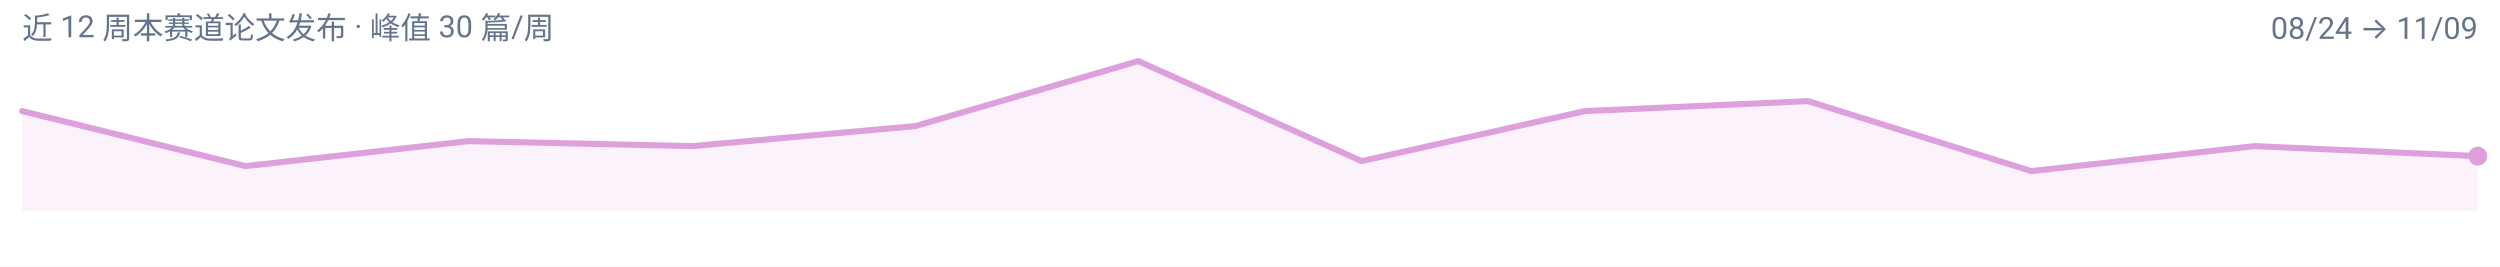
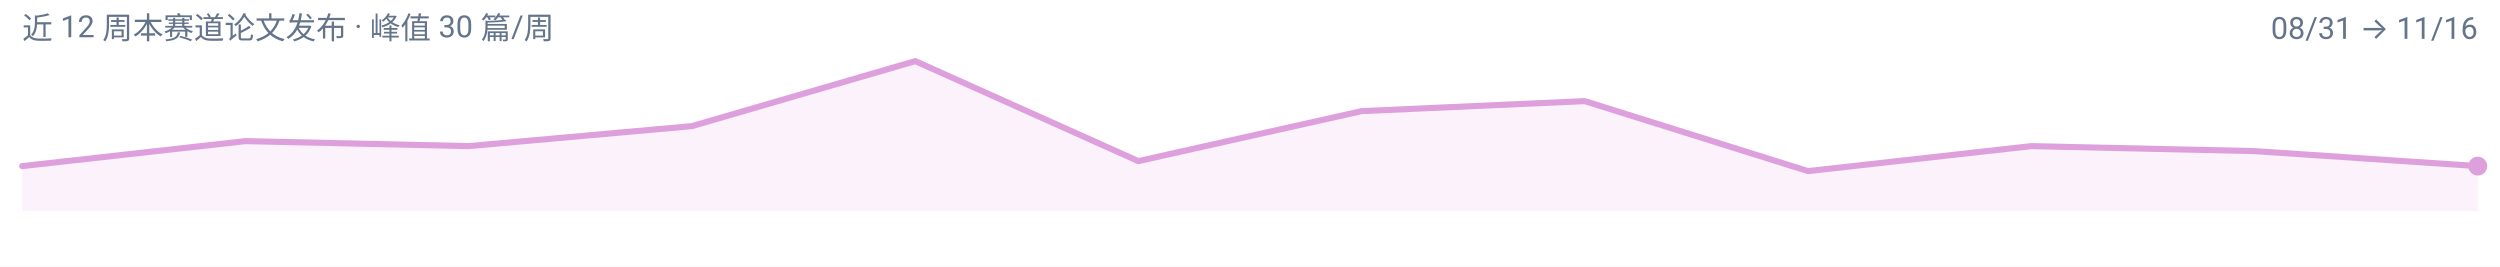
<svg xmlns="http://www.w3.org/2000/svg" width="900" height="96" viewBox="0 0 900 96" role="img" aria-label="omni 周度趋势">
  <rect width="900" height="96" fill="#FFFFFF" />
  <g font-family="-apple-system, BlinkMacSystemFont, 'Segoe UI', 'Noto Sans SC', 'PingFang SC', 'Microsoft YaHei', Roboto, sans-serif">
-     <path d="M 8.0,76.0 L 8.0,40.0 L 88.4,59.8 L 168.7,50.8 L 249.1,52.6 L 329.5,45.4 L 409.8,22.0 L 490.2,58.0 L 570.5,40.0 L 650.9,36.4 L 731.3,61.6 L 811.6,52.6 L 892.0,56.2 L 892.0,76.0 Z" fill="#DDA0DD" fill-opacity="0.14" />
-     <path d="M 8.0,40.0 L 88.4,59.8 L 168.7,50.8 L 249.1,52.6 L 329.5,45.4 L 409.8,22.0 L 490.2,58.0 L 570.5,40.0 L 650.9,36.4 L 731.3,61.6 L 811.6,52.6 L 892.0,56.2" fill="none" stroke="#DDA0DD" stroke-width="2.2" stroke-linejoin="round" stroke-linecap="round" />
-     <circle cx="892.0" cy="56.2" r="3.4" fill="#DDA0DD" />
+     <path d="M 8.0,76.0 L 8.0,59.8 L 88.4,50.8 L 168.7,52.6 L 249.1,45.4 L 329.5,22.0 L 409.8,58.0 L 490.2,40.0 L 570.5,36.4 L 650.9,61.6 L 731.3,52.6 L 811.6,54.4 L 892.0,59.8 L 892.0,76.0 Z" fill="#DDA0DD" fill-opacity="0.14" />
+     <path d="M 8.0,59.8 L 88.4,50.8 L 168.7,52.6 L 249.1,45.4 L 329.5,22.0 L 409.8,58.0 L 490.2,40.0 L 570.5,36.4 L 650.9,61.6 L 731.3,52.6 L 811.6,54.4 L 892.0,59.8" fill="none" stroke="#DDA0DD" stroke-width="2.2" stroke-linejoin="round" stroke-linecap="round" />
+     <circle cx="892.0" cy="59.8" r="3.4" fill="#DDA0DD" />
    <text x="8" y="14" font-size="11" fill="#64748B">近 12 周本赛道论文发布 · 峰值 30 篇/周</text>
-     <text x="892" y="14" font-size="11" text-anchor="end" fill="#64748B">08/24 → 11/09</text>
+     <text x="892" y="14" font-size="11" text-anchor="end" fill="#64748B">08/31 → 11/16</text>
  </g>
</svg>
